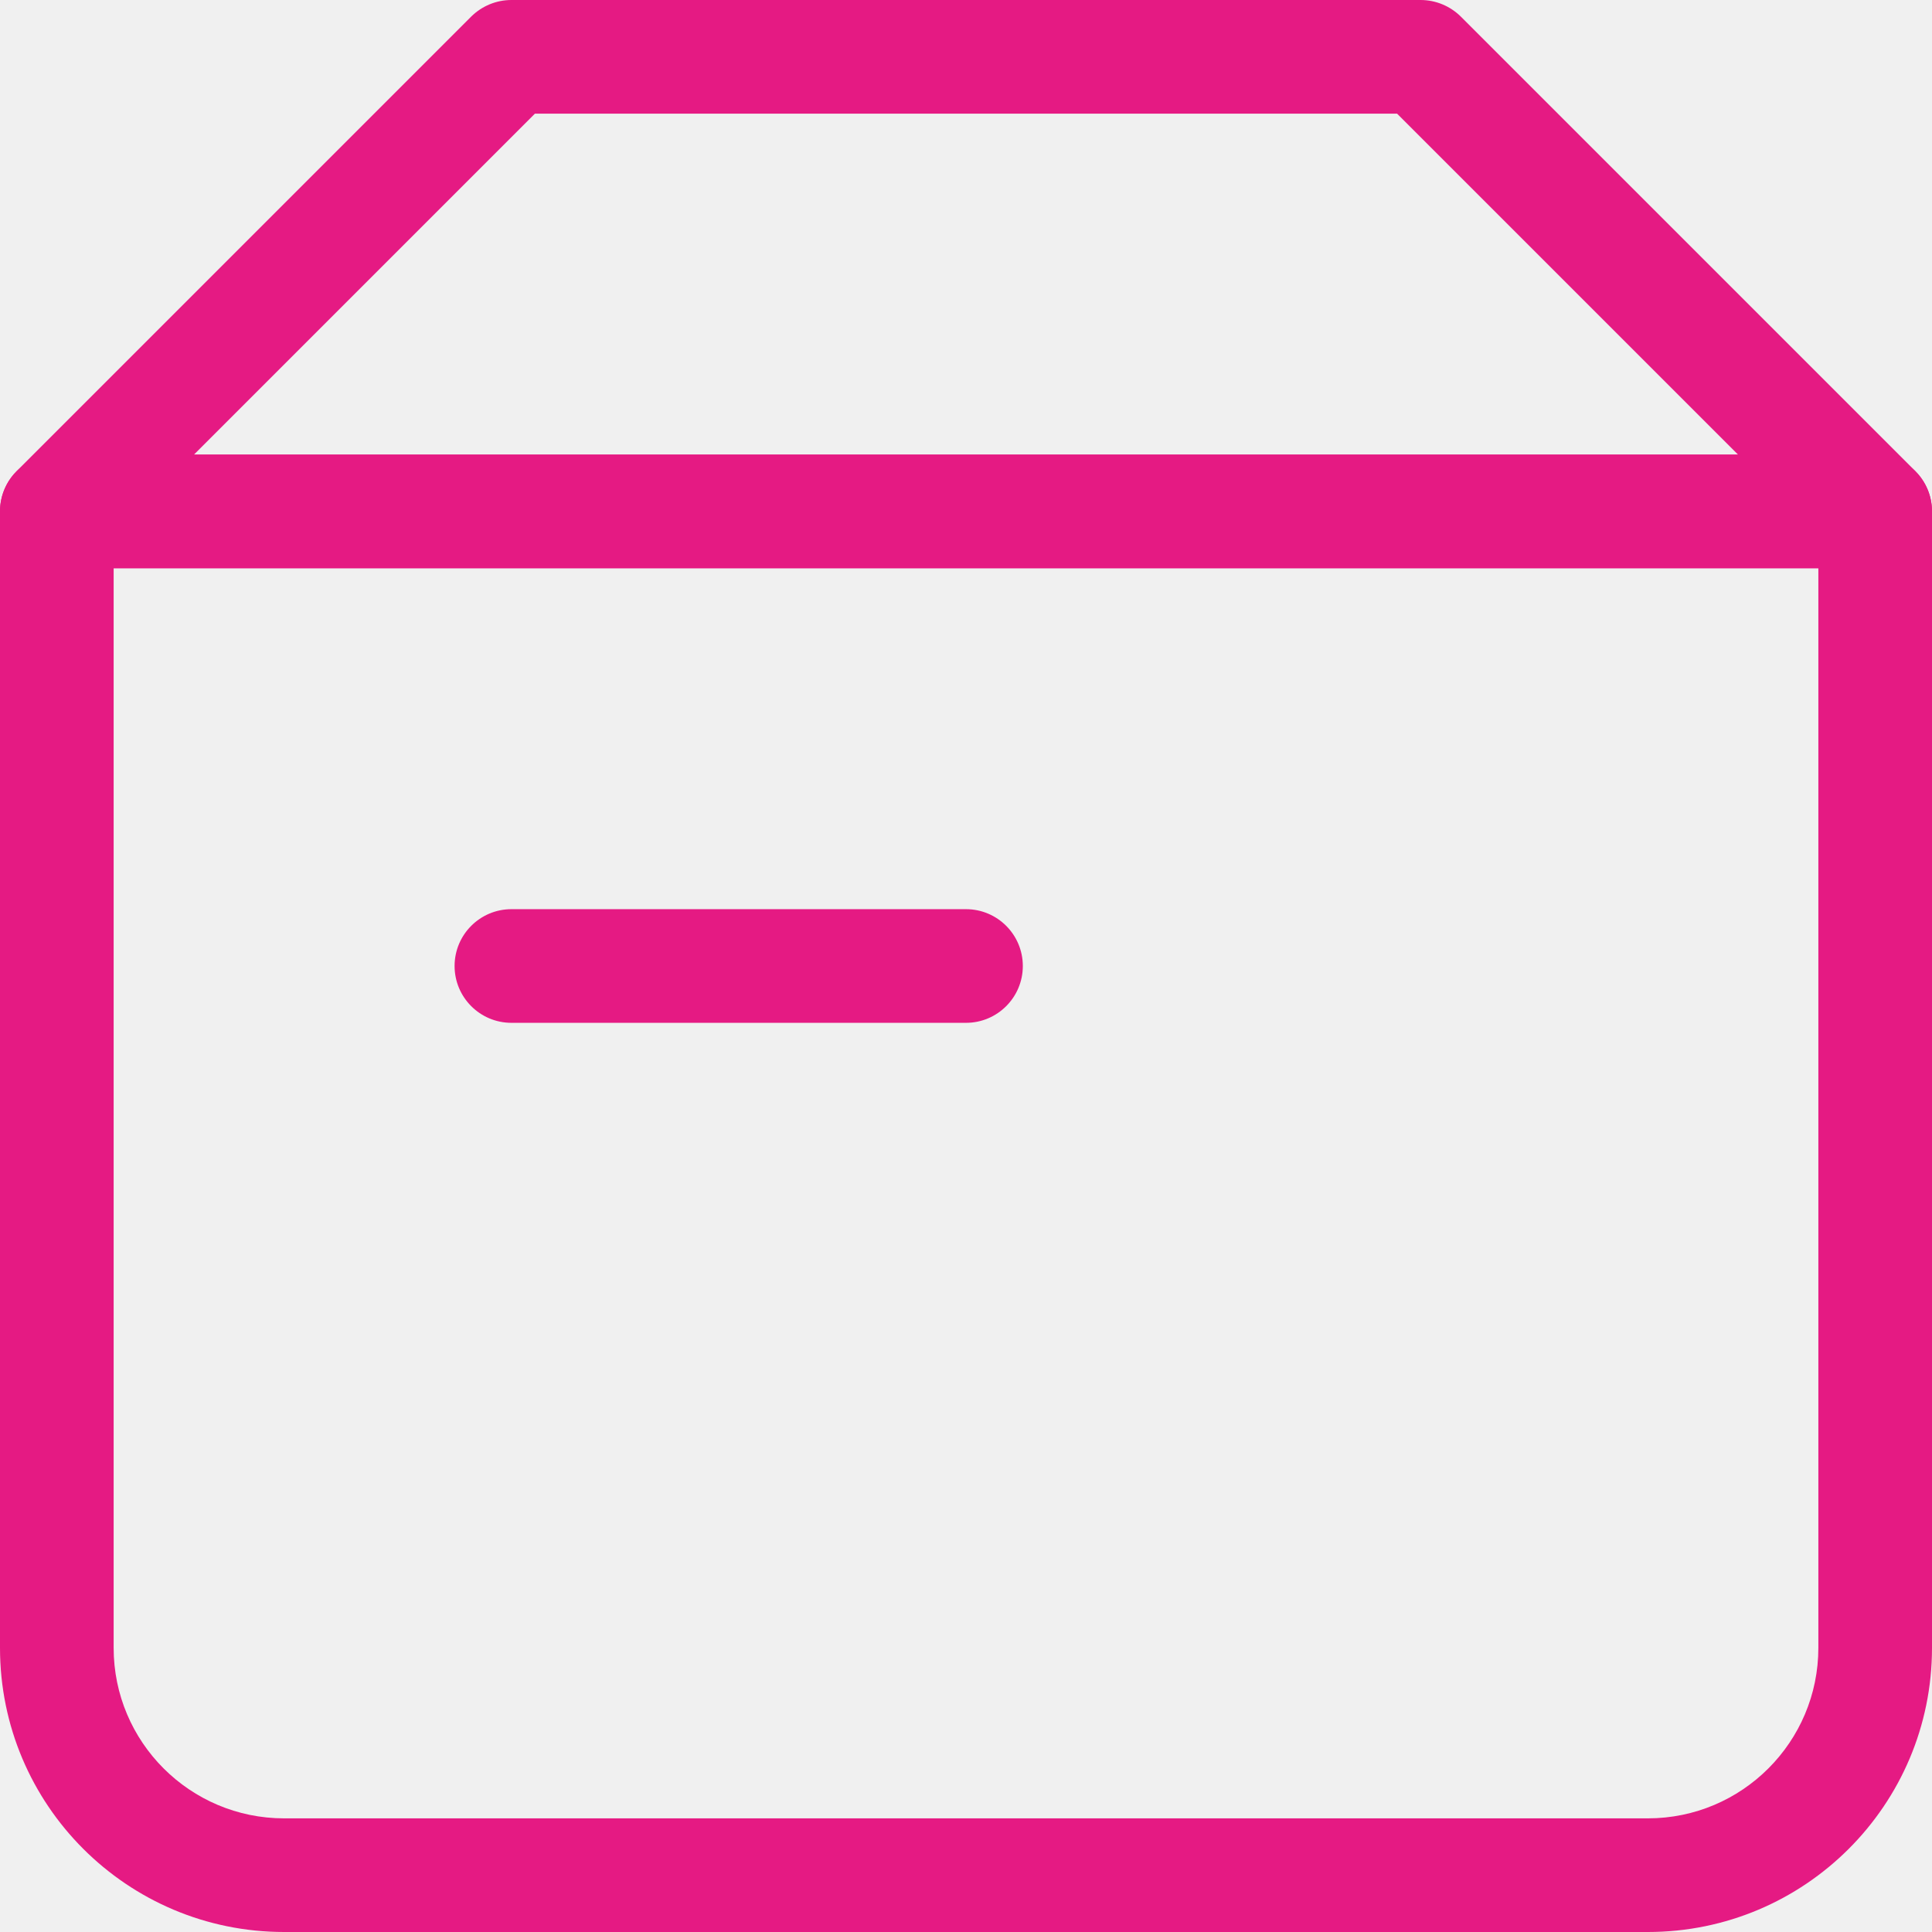
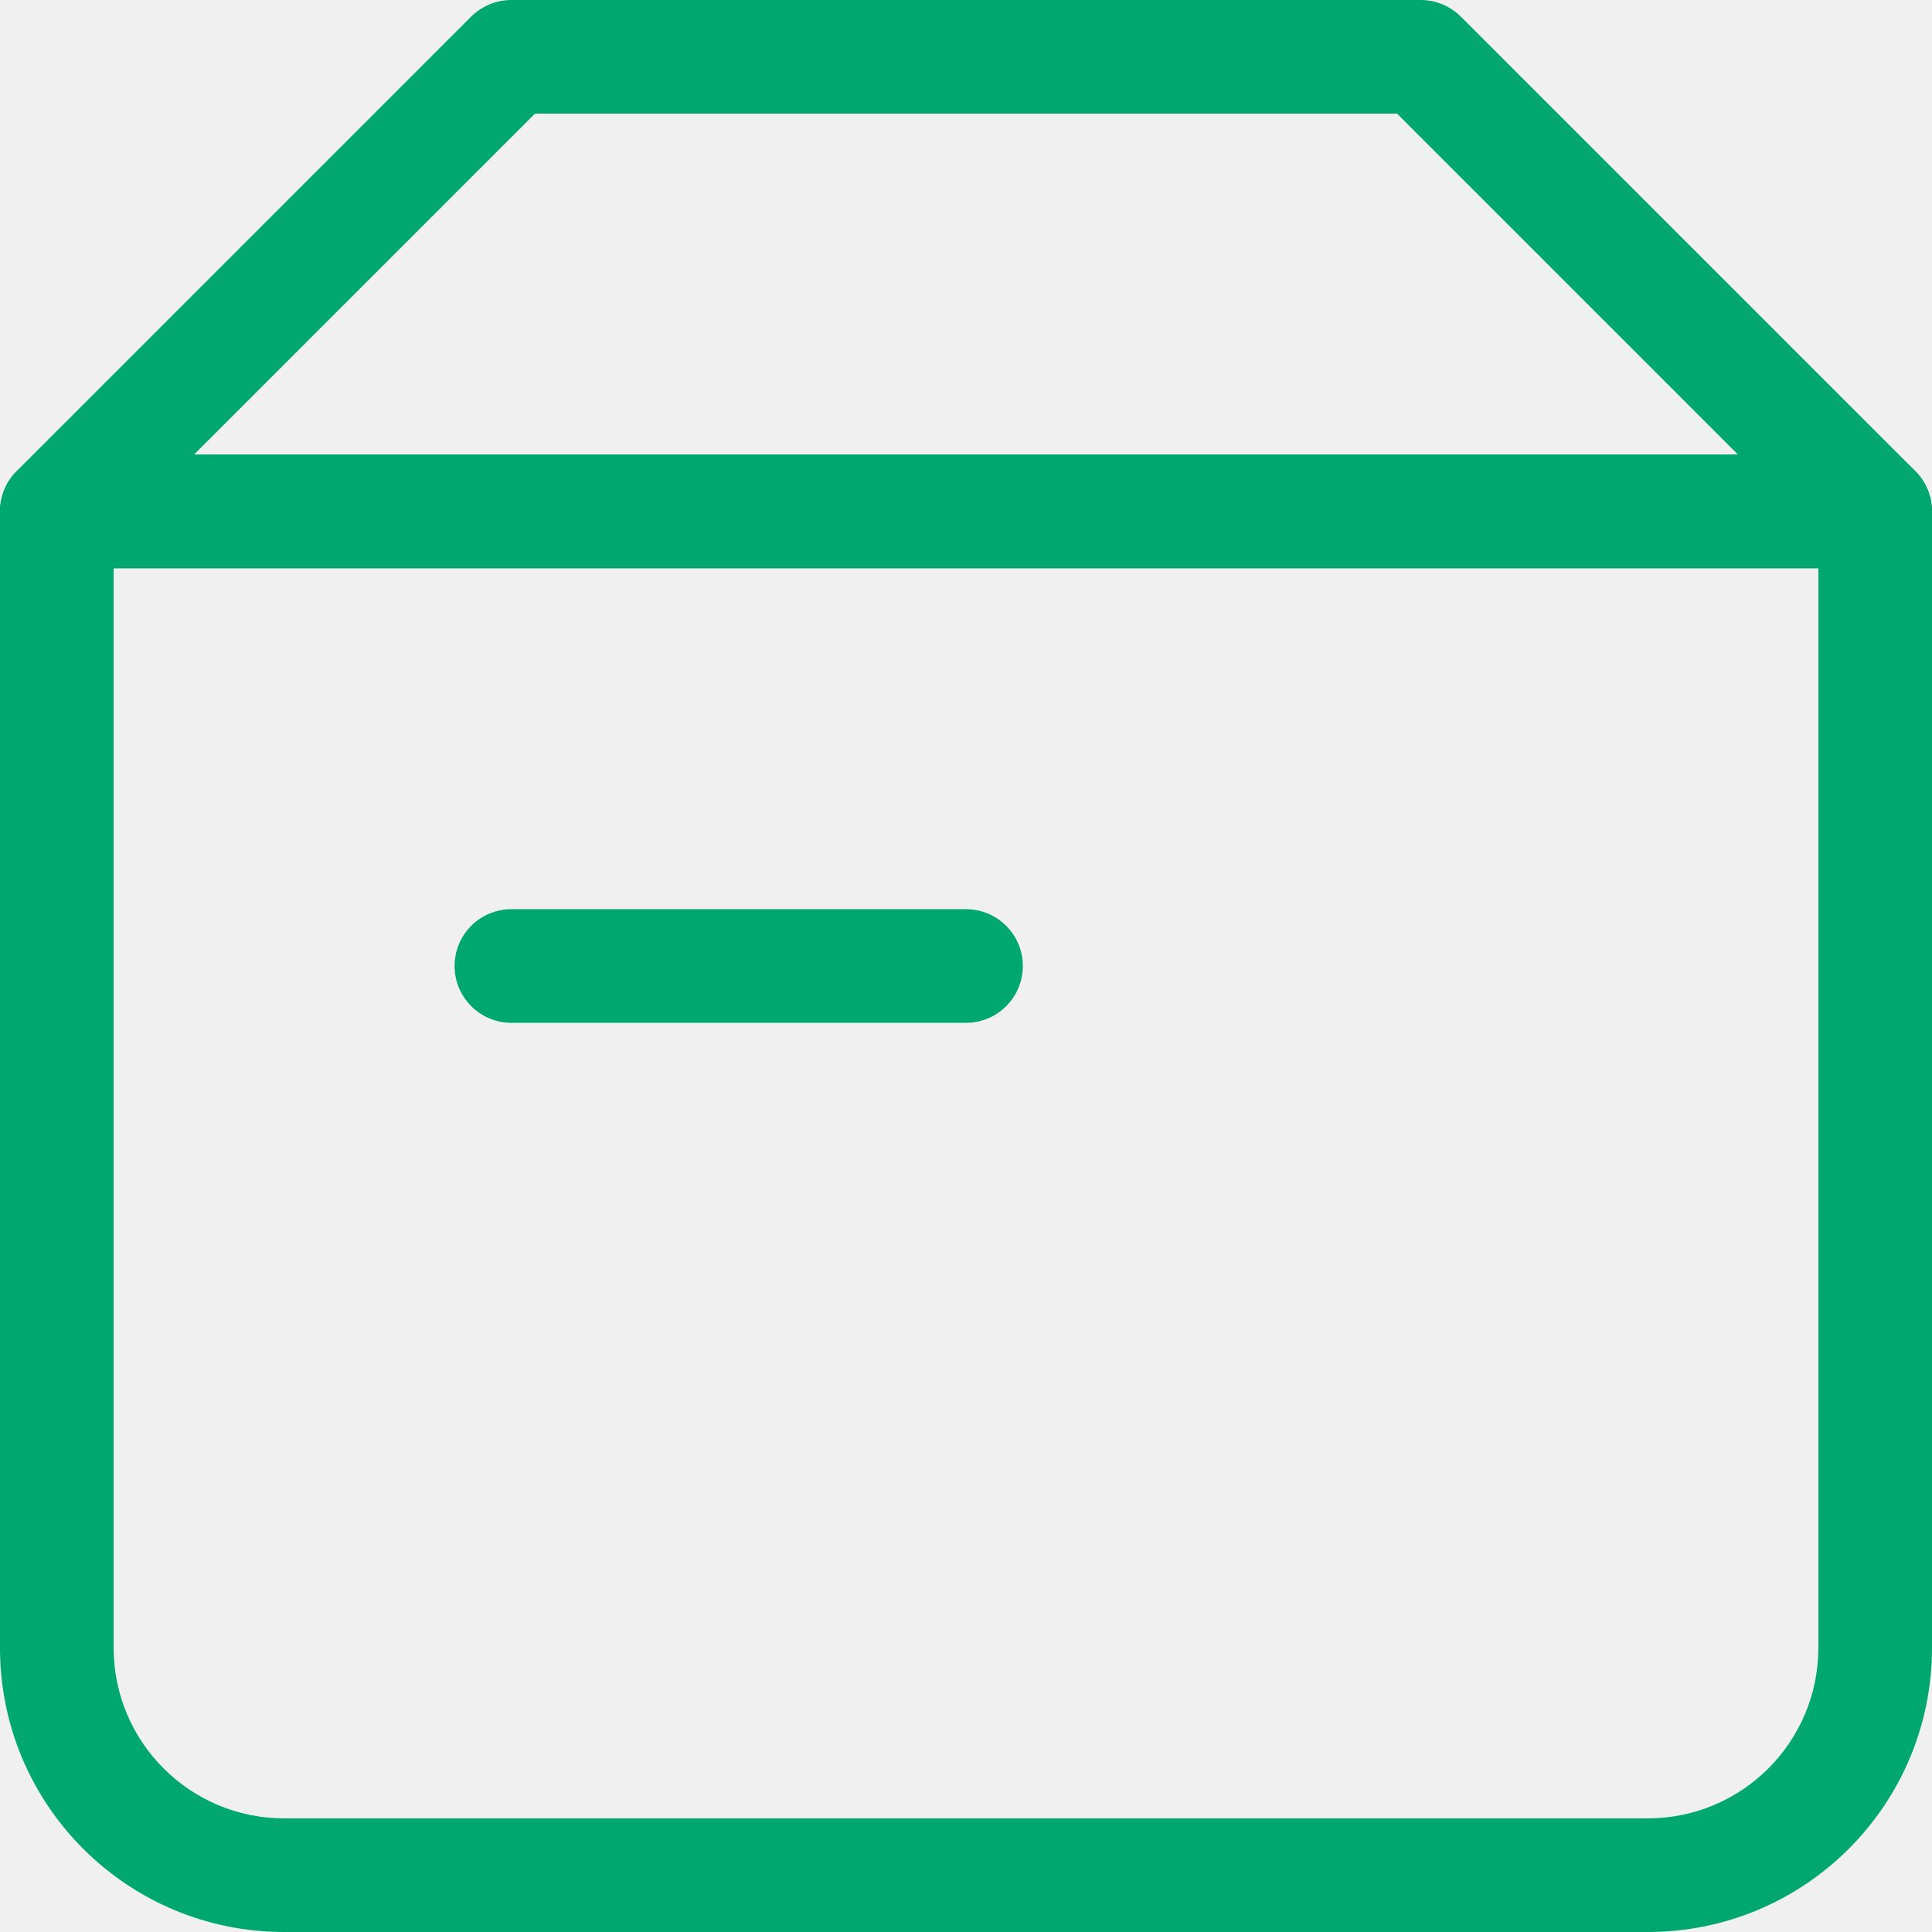
<svg xmlns="http://www.w3.org/2000/svg" width="17" height="17" viewBox="0 0 17 17" fill="none">
-   <path fill-rule="evenodd" clip-rule="evenodd" d="M0 4.5C0 4.224 0.224 4 0.5 4H16.5C16.776 4 17 4.224 17 4.5V14.5C17 15.881 15.881 17 14.5 17H2.5C1.119 17 0 15.881 0 14.5V4.5ZM1 5V14.5C1 15.328 1.672 16 2.5 16H14.5C15.328 16 16 15.328 16 14.5V5H1Z" fill="#E51A83" />
-   <path fill-rule="evenodd" clip-rule="evenodd" d="M4.146 0.146C4.24 0.053 4.367 0 4.5 0H12.5C12.633 0 12.76 0.053 12.854 0.146L16.854 4.146C16.997 4.289 17.039 4.505 16.962 4.691C16.885 4.878 16.702 5 16.5 5H0.5C0.298 5 0.115 4.878 0.038 4.691C-0.039 4.505 0.003 4.289 0.146 4.146L4.146 0.146ZM4.707 1L1.707 4H15.293L12.293 1H4.707Z" fill="#E51A83" />
-   <path fill-rule="evenodd" clip-rule="evenodd" d="M4 8.5C4 8.224 4.224 8 4.5 8H8.5C8.776 8 9 8.224 9 8.5C9 8.776 8.776 9 8.5 9H4.5C4.224 9 4 8.776 4 8.5Z" fill="#E51A83" />
+   <g clip-path="url(#clip0_618_390)">
+     <path fill-rule="evenodd" clip-rule="evenodd" d="M0 4.5C0 4.224 0.224 4 0.5 4H16.5C16.776 4 17 4.224 17 4.5V14.5C17 15.881 15.881 17 14.5 17H2.5C1.119 17 0 15.881 0 14.5V4.5ZM1 5V14.5C1 15.328 1.672 16 2.5 16H14.5C15.328 16 16 15.328 16 14.5V5H1Z" fill="#00A76F" />
+     <path fill-rule="evenodd" clip-rule="evenodd" d="M4.146 0.146C4.24 0.053 4.367 0 4.5 0H12.5C12.633 0 12.76 0.053 12.854 0.146L16.854 4.146C16.997 4.289 17.039 4.505 16.962 4.691C16.885 4.878 16.702 5 16.5 5H0.5C0.298 5 0.115 4.878 0.038 4.691C-0.039 4.505 0.003 4.289 0.146 4.146L4.146 0.146ZM4.707 1L1.707 4H15.293L12.293 1H4.707Z" fill="#00A76F" />
+     <path fill-rule="evenodd" clip-rule="evenodd" d="M4 8.5C4 8.224 4.224 8 4.5 8H8.5C8.776 8 9 8.224 9 8.5C9 8.776 8.776 9 8.5 9H4.5C4.224 9 4 8.776 4 8.5Z" fill="#00A76F" />
+   </g>
+   <defs>
+     <clipPath id="clip0_618_390">
+       <rect width="17" height="17" fill="white" />
+     </clipPath>
+   </defs>
</svg>
